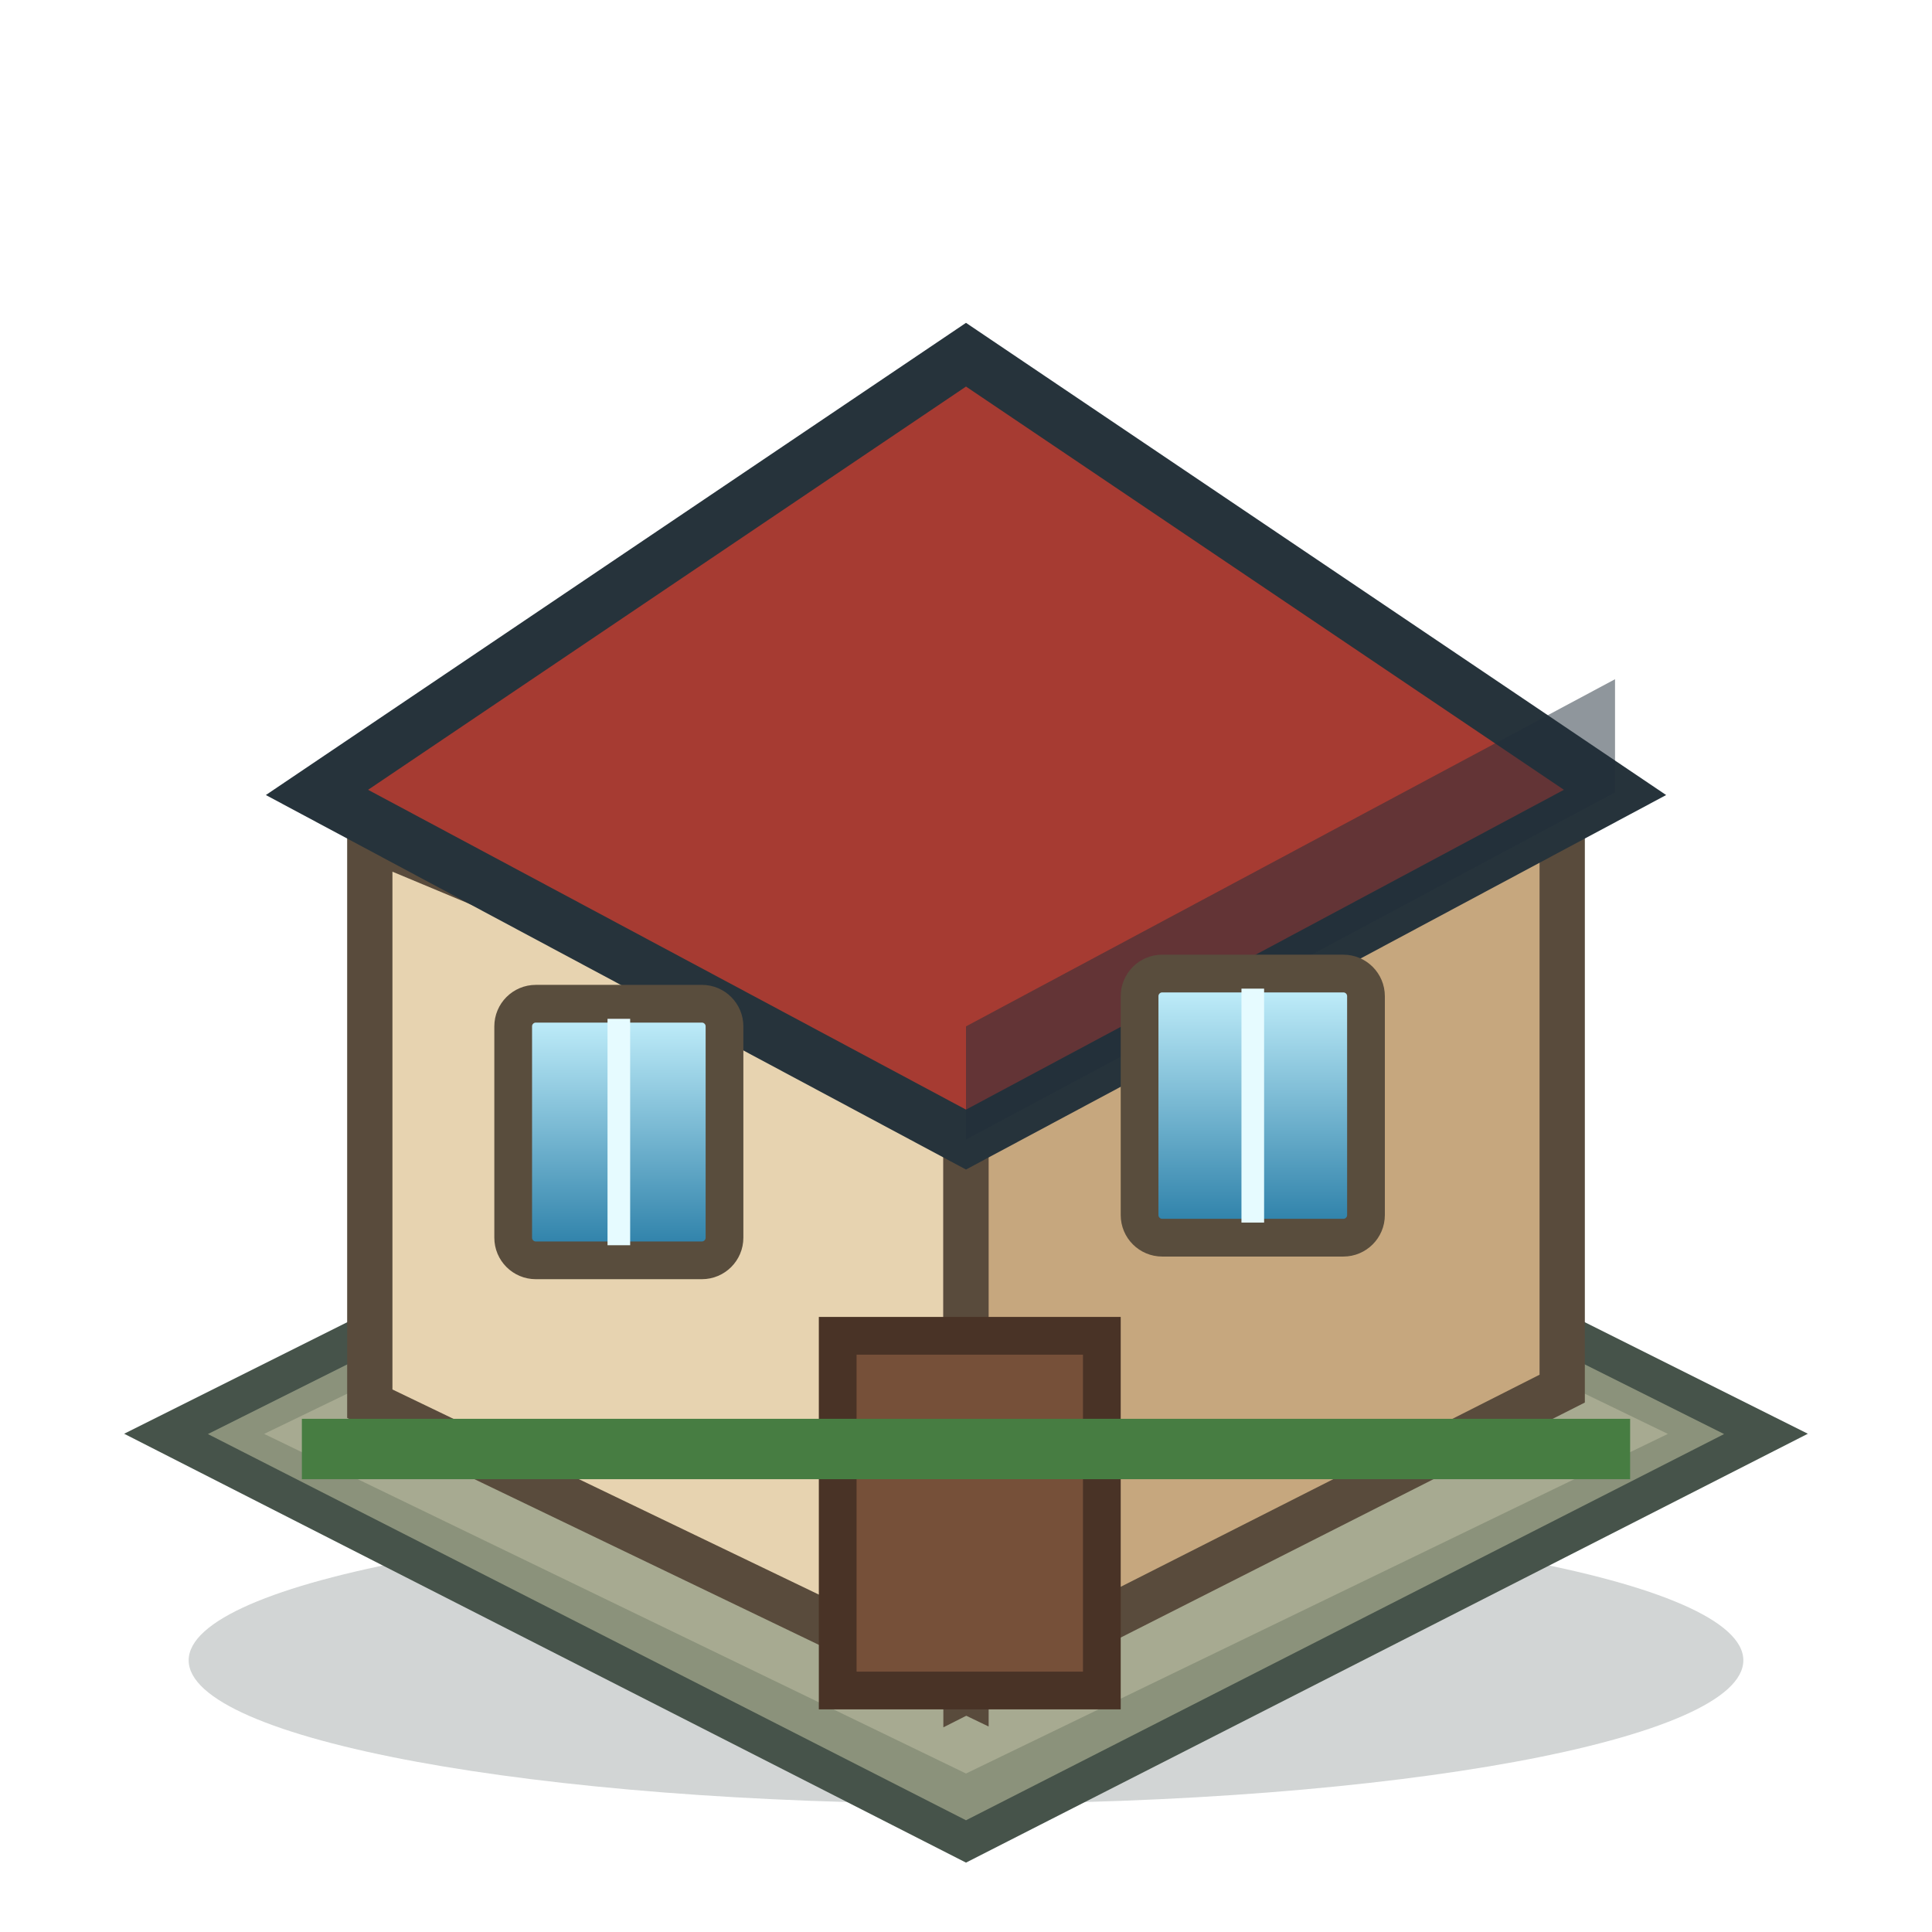
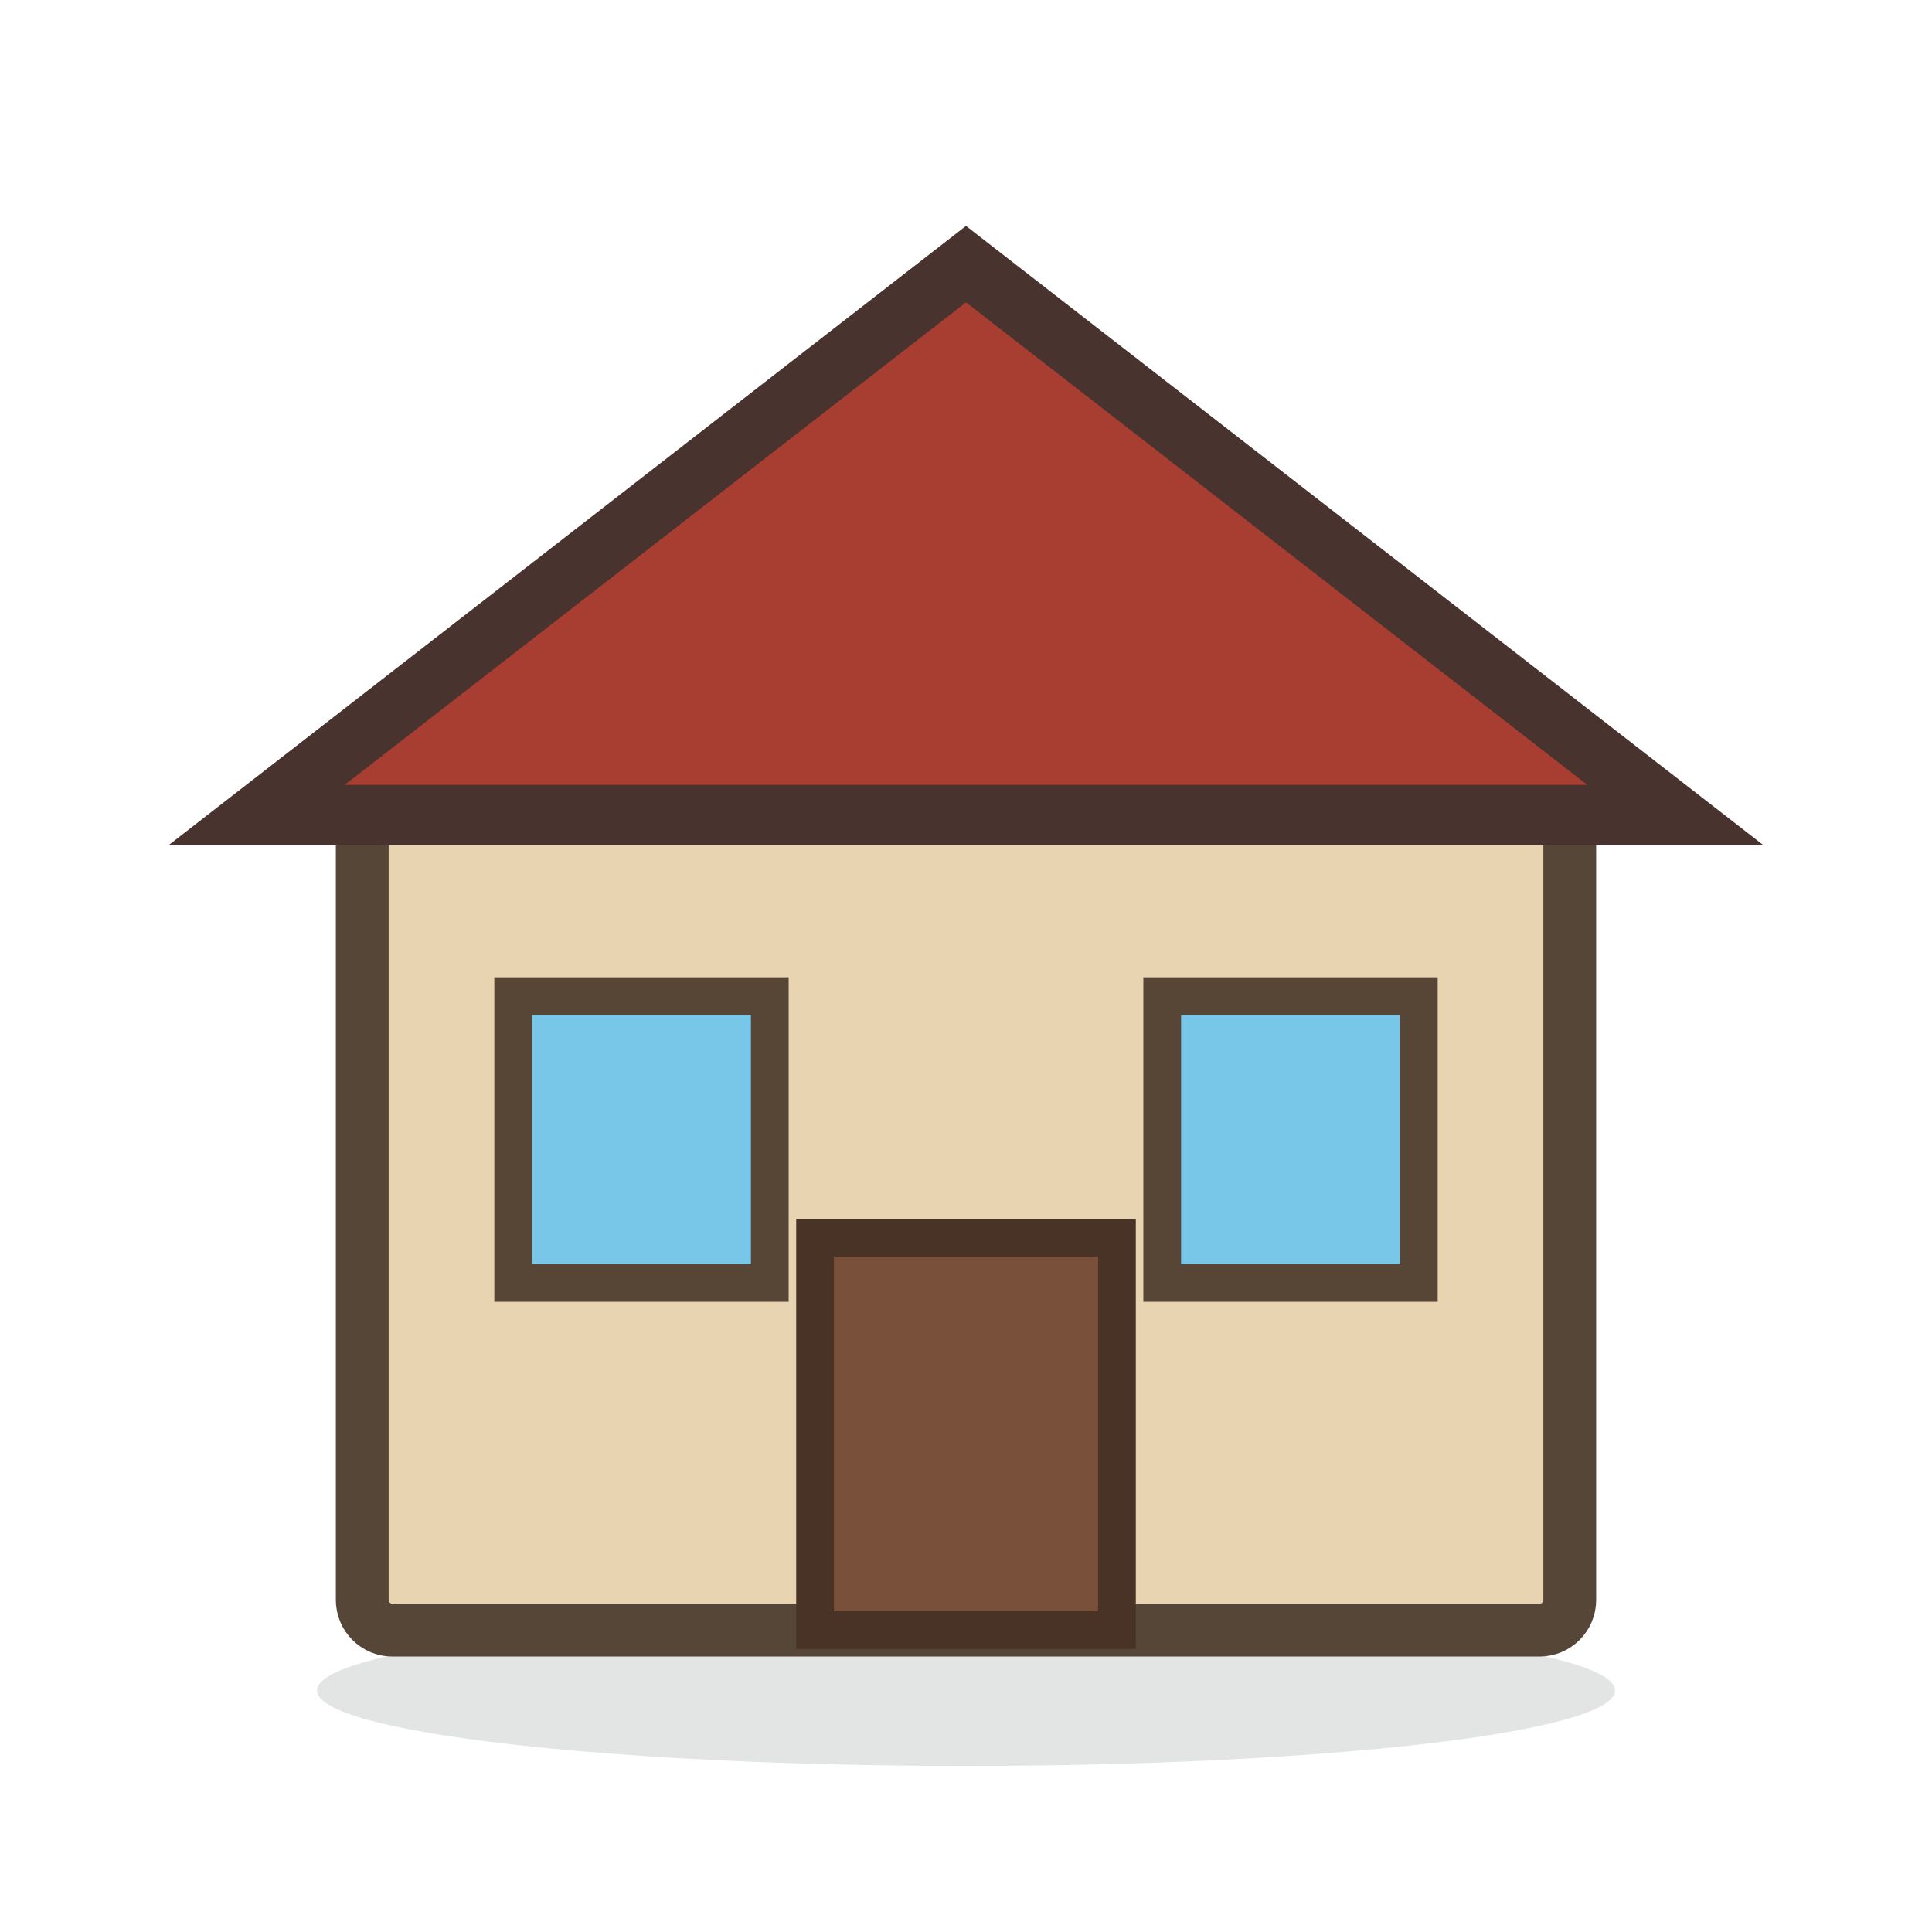
- <svg xmlns="http://www.w3.org/2000/svg" width="256" height="256" viewBox="0 0 256 256" shape-rendering="geometricPrecision">
-   <defs>
-     <linearGradient id="wall" x2="0" y2="1">
-       <stop stop-color="#fff0cf" />
-       <stop offset="1" stop-color="#bd9364" />
-     </linearGradient>
-     <linearGradient id="glass" x2="0" y2="1">
-       <stop stop-color="#c9f4ff" />
-       <stop offset="1" stop-color="#267ba5" />
-     </linearGradient>
-     <linearGradient id="roof" x2="0" y2="1">
-       <stop stop-color="#65758b" />
-       <stop offset="1" stop-color="#293849" />
-     </linearGradient>
-   </defs>
-   <ellipse cx="128" cy="220" rx="103" ry="19" fill="#1c2c2b" opacity=".2" />
-   <path d="M22 190L128 137 234 190 128 244Z" fill="#8b927b" stroke="#46534a" stroke-width="5" />
-   <path d="M35 190L128 145 221 190 128 235Z" fill="#a7aa91" />
-   <path d="M49 111L49 186L128 224V144Z" fill="#e7d3b0" stroke="#594b3c" stroke-width="6" />
-   <path d="M128 144L207 107V184L128 224Z" fill="#c6a77e" stroke="#594b3c" stroke-width="6" />
-   <path d="M42 105L128 47 214 105 128 151Z" fill="#a63b32" stroke="#26333b" stroke-width="7" />
-   <path d="M128 151v-15l86-46v15Z" fill="#202d39" opacity=".5" />
-   <rect x="68" y="133" width="28" height="34" rx="3" fill="url(#glass)" stroke="#594d3d" stroke-width="5" />
-   <path d="M82 135v30" stroke="#e6fbff" stroke-width="3" />
-   <rect x="151" y="129" width="30" height="35" rx="3" fill="url(#glass)" stroke="#594d3d" stroke-width="5" />
-   <path d="M166 131v31" stroke="#e6fbff" stroke-width="3" />
-   <rect x="111" y="177" width="35" height="47" fill="#765039" stroke="#493326" stroke-width="5" />
-   <path d="M40 192h176" stroke="#477d42" stroke-width="8" />
+ <svg xmlns="http://www.w3.org/2000/svg" width="256" height="256" viewBox="0 0 256 256">
+   <ellipse cx="128" cy="224" rx="86" ry="10" fill="#26382c" opacity=".13" />
+   <rect x="48" y="104" width="160" height="112" rx="4" fill="#e8d4b1" stroke="#554638" stroke-width="7" />
+   <path d="M34 108L128 35l94 73Z" fill="#a83e32" stroke="#49332e" stroke-width="8" />
+   <rect x="68" y="132" width="34" height="38" fill="#78c7e8" stroke="#574536" stroke-width="5" />
+   <rect x="154" y="132" width="34" height="38" fill="#78c7e8" stroke="#574536" stroke-width="5" />
+   <rect x="108" y="164" width="40" height="52" fill="#795039" stroke="#493326" stroke-width="5" />
</svg>
